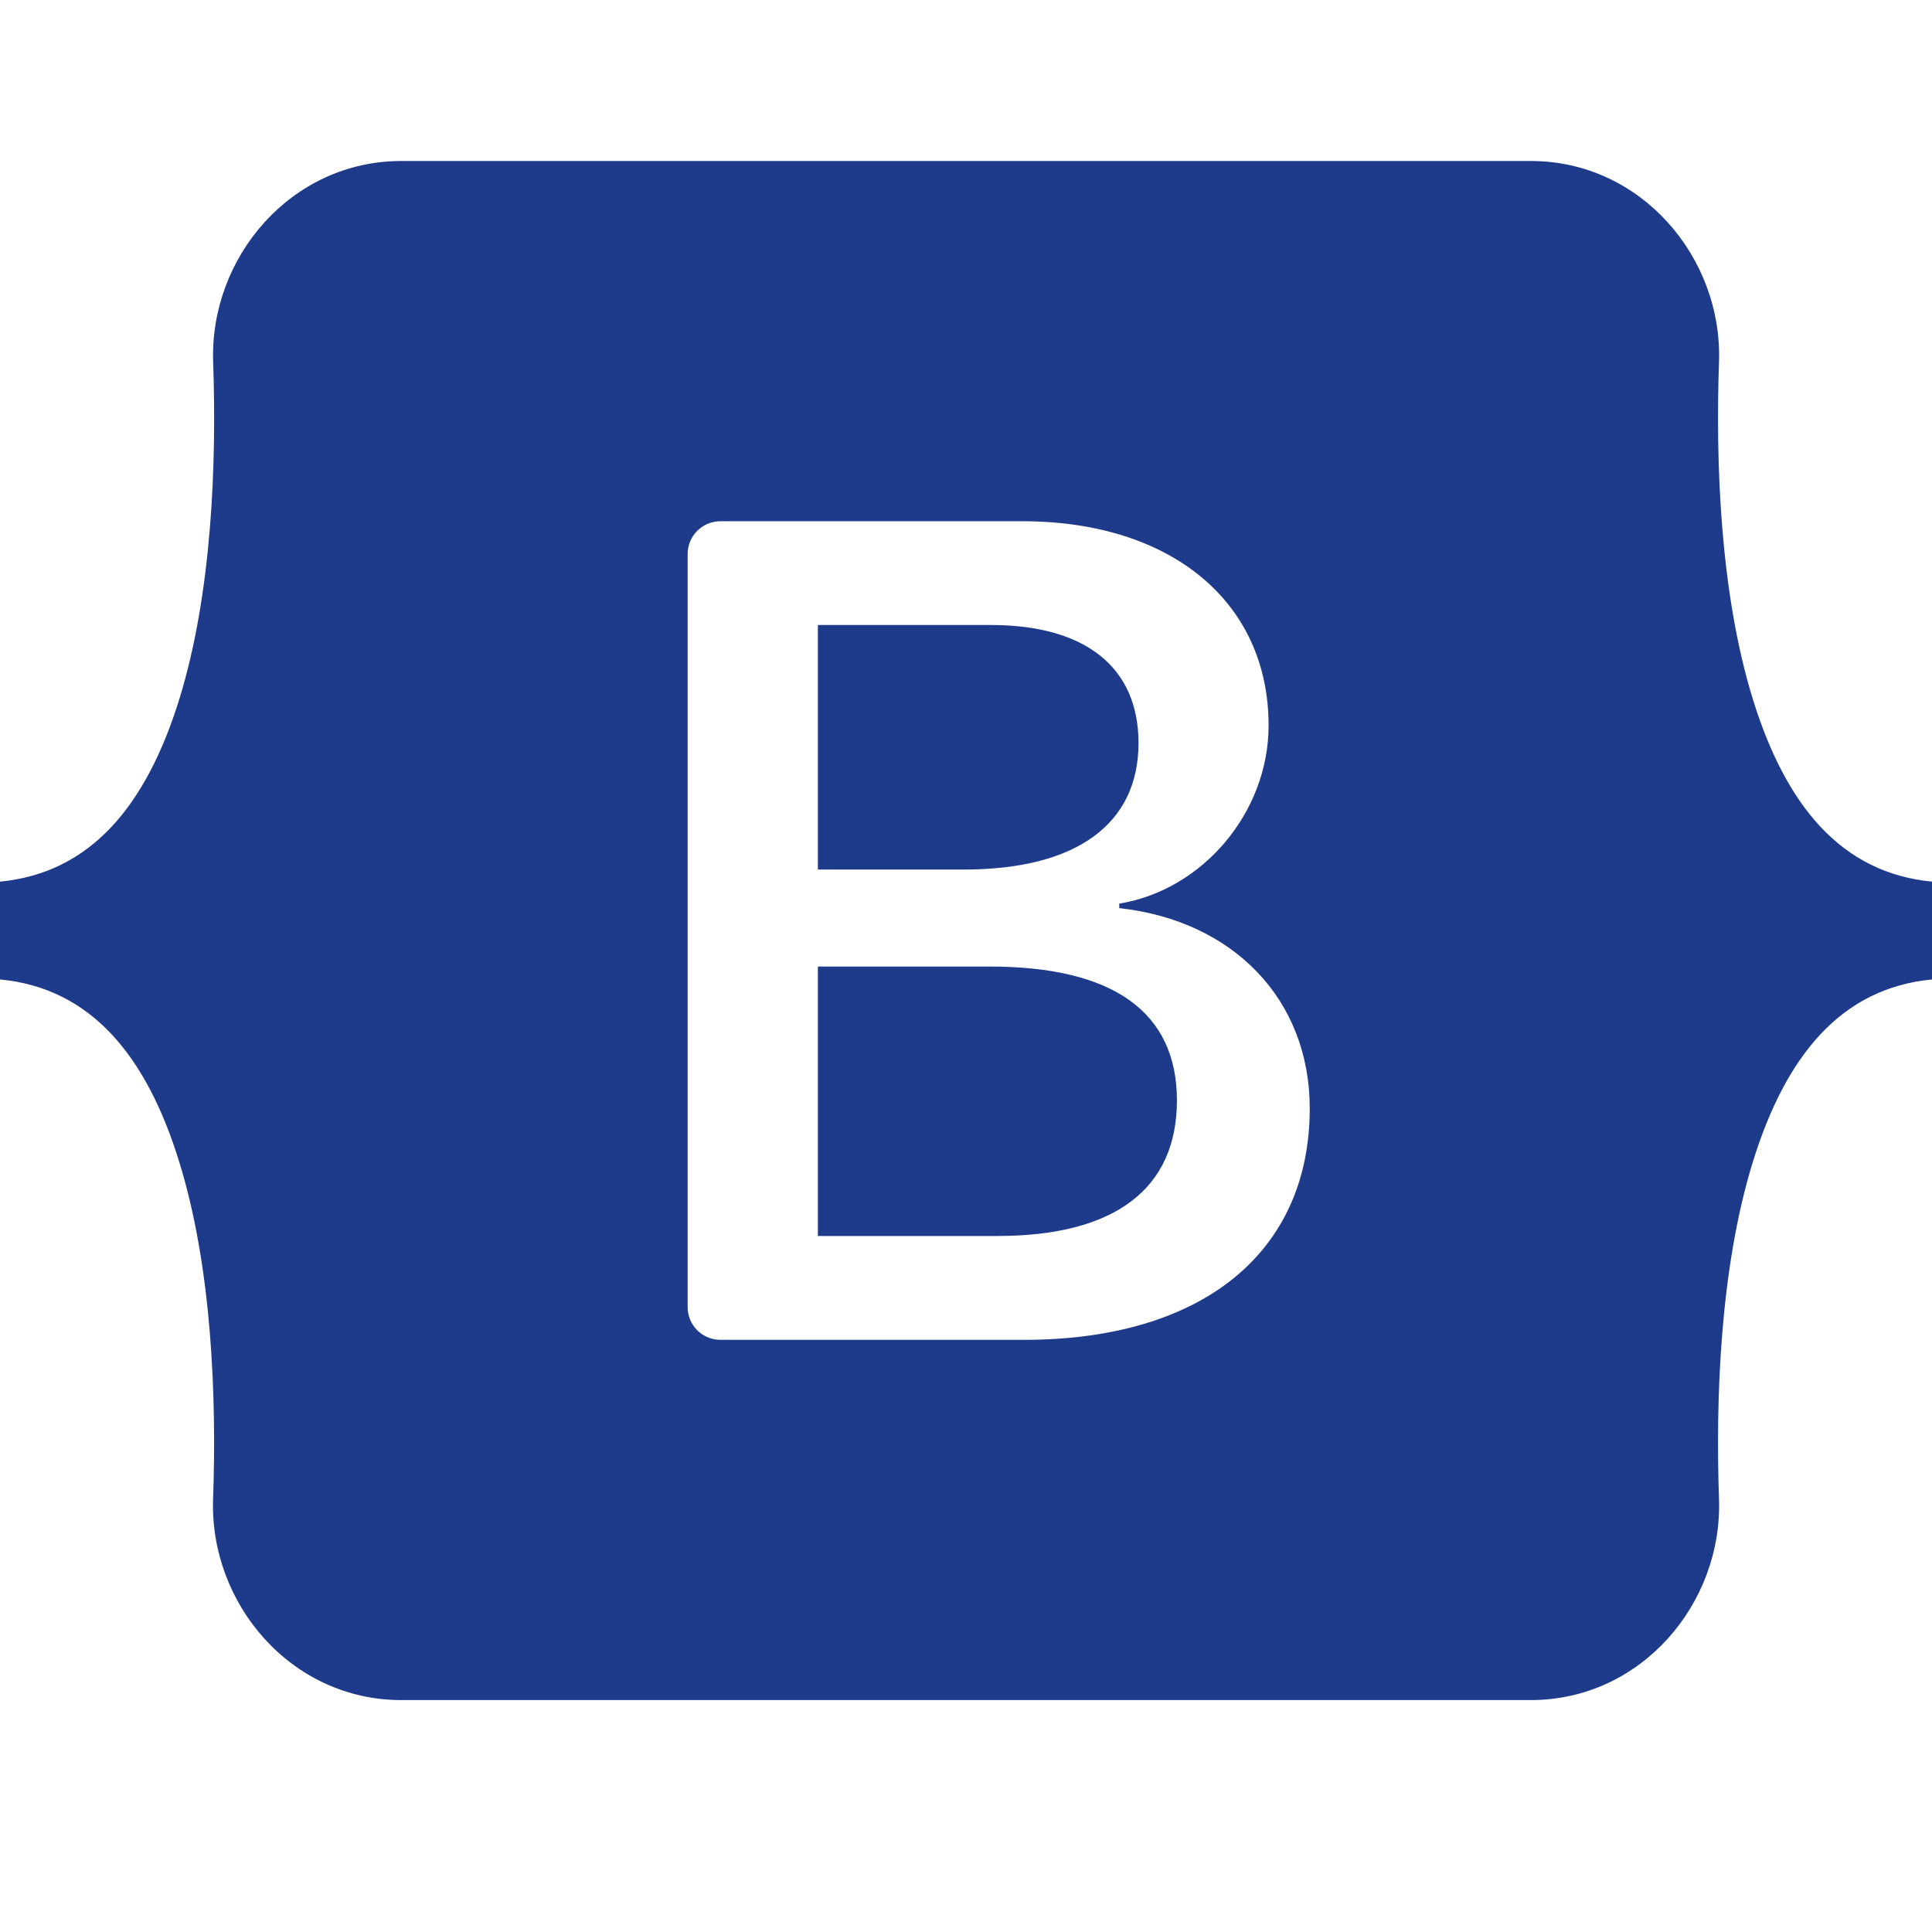
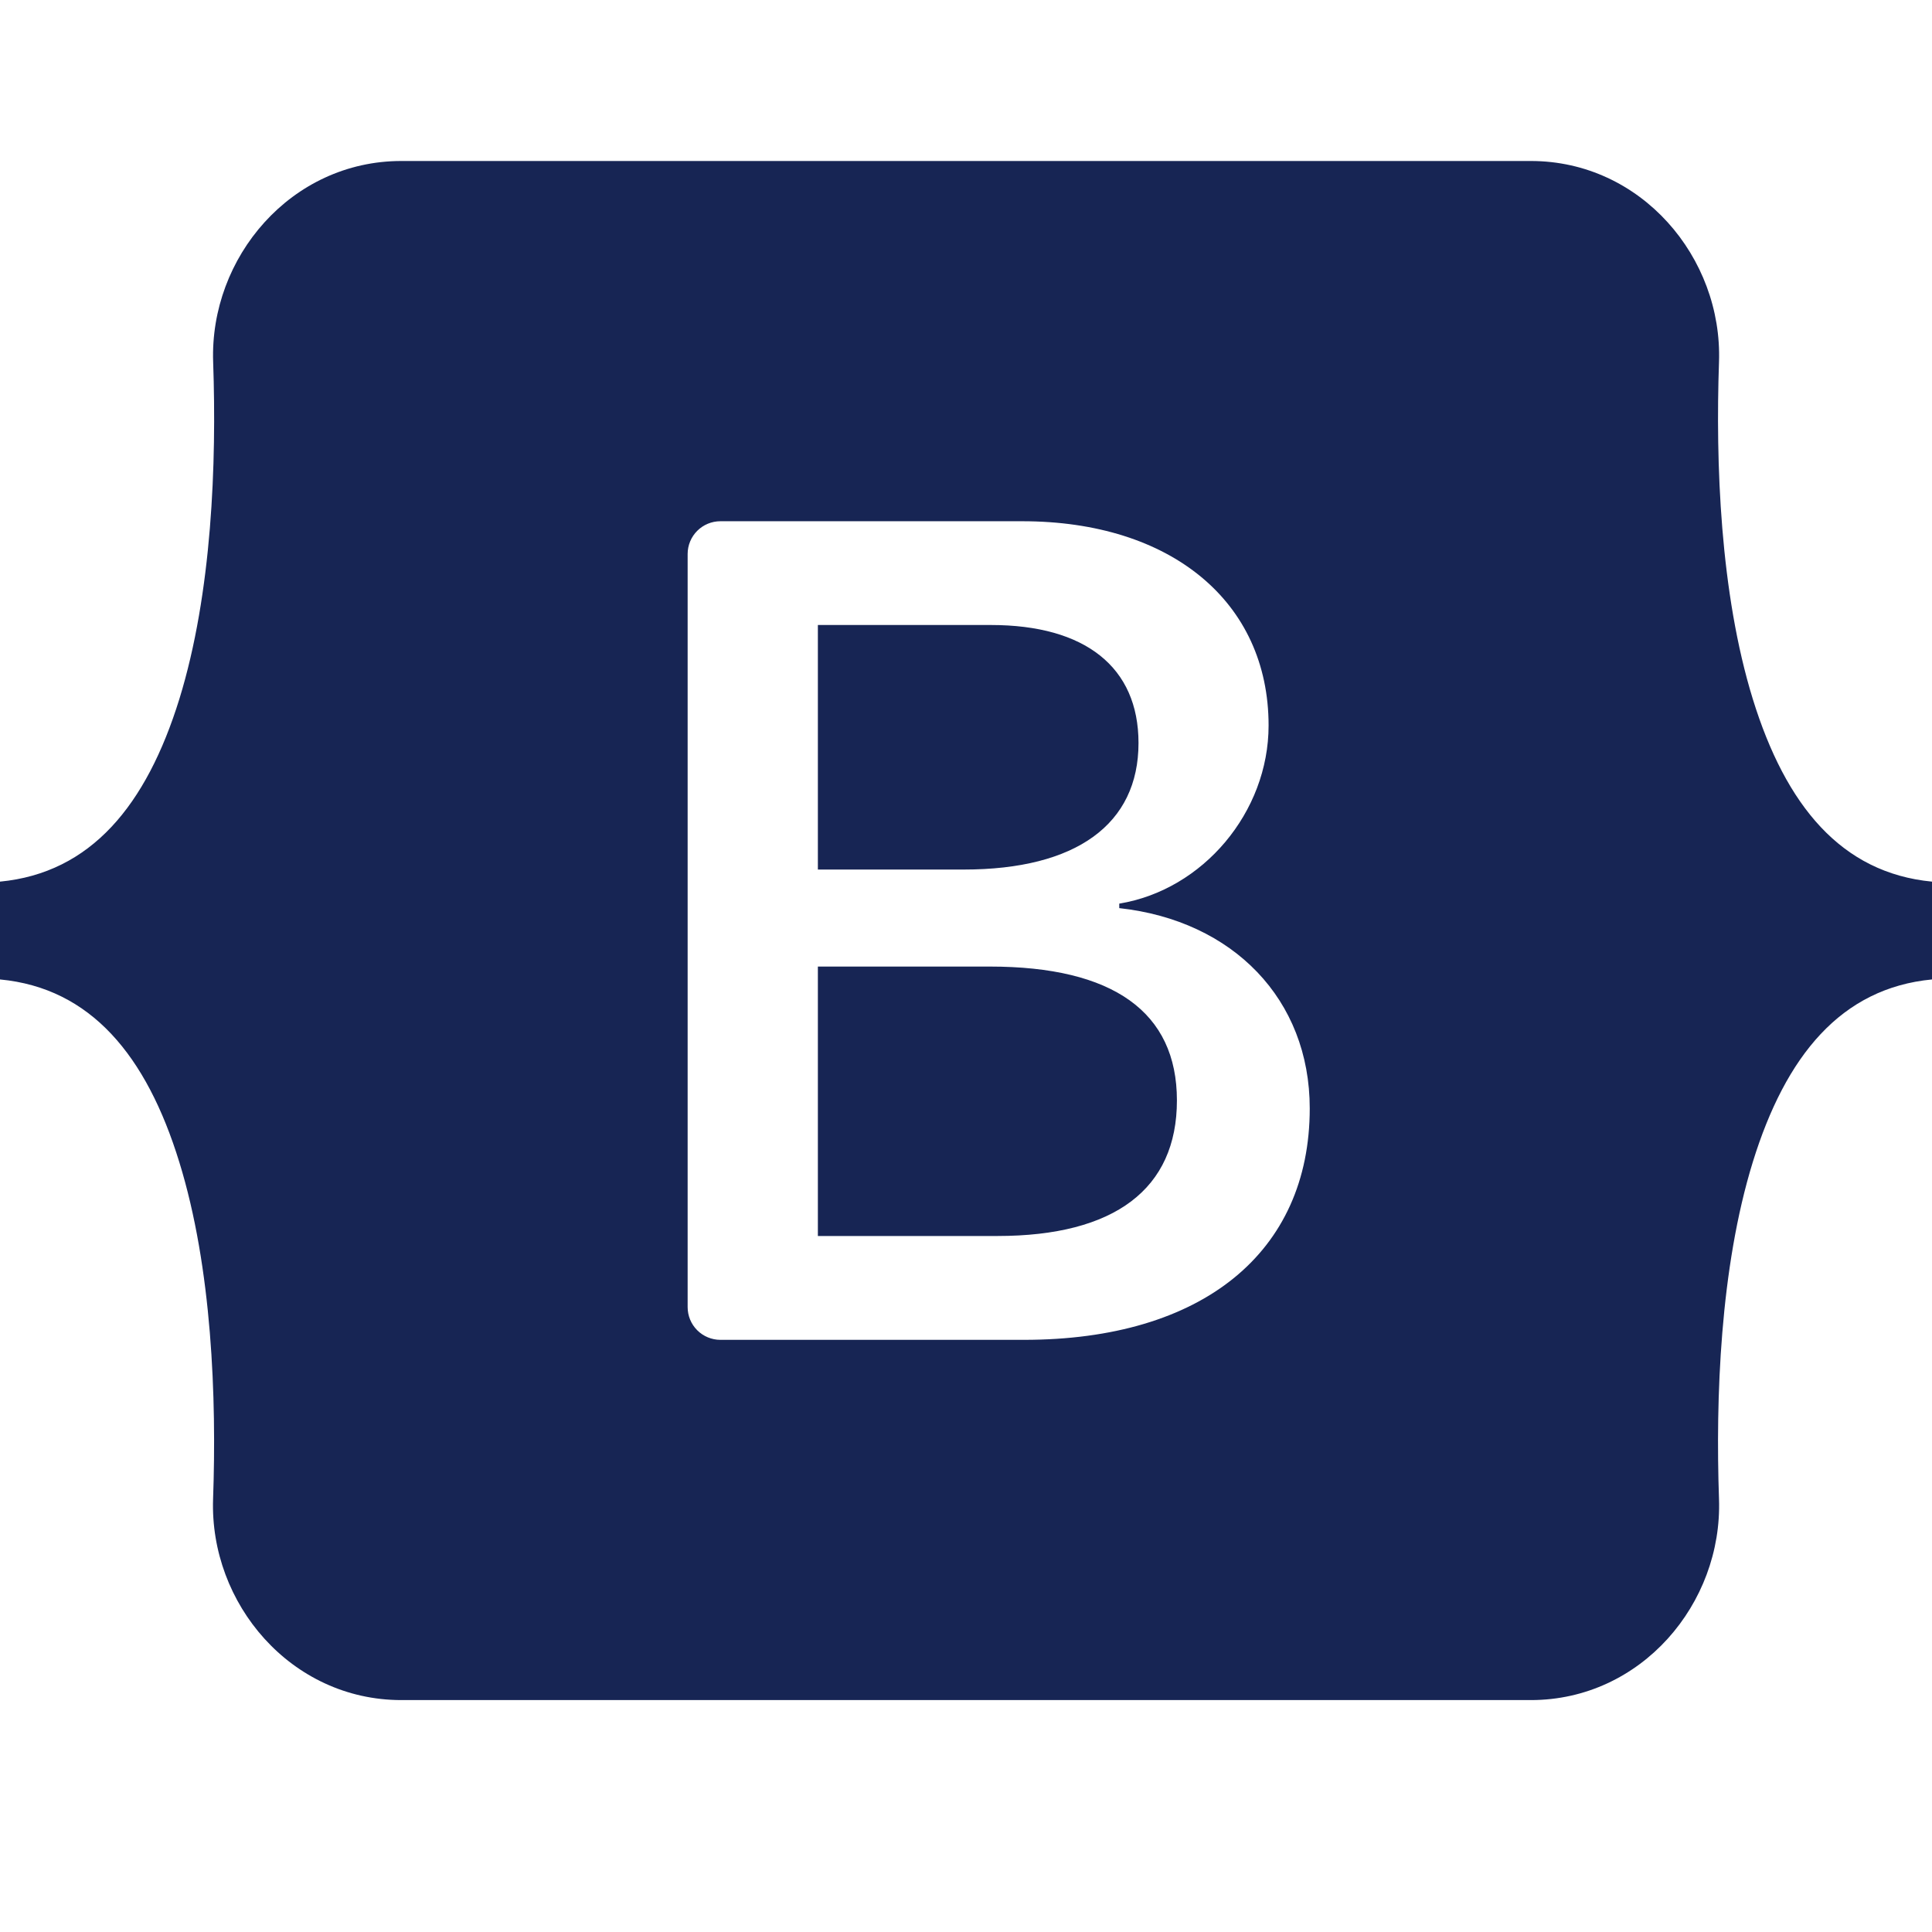
<svg xmlns="http://www.w3.org/2000/svg" width="100" height="100" viewBox="0 0 100 100" fill="none">
-   <path fill-rule="evenodd" clip-rule="evenodd" d="M20.771 8.333C15.062 8.333 10.842 13.329 11.033 18.742C11.213 23.95 10.979 30.688 9.283 36.183C7.575 41.692 4.7 45.183 0 45.633V50.696C4.7 51.142 7.579 54.633 9.279 60.146C10.979 65.642 11.213 72.379 11.029 77.583C10.842 83 15.062 87.996 20.771 87.996H79.237C84.946 87.996 89.167 83 88.975 77.583C88.796 72.379 89.029 65.642 90.725 60.146C92.429 54.633 95.3 51.146 100 50.696V45.633C95.3 45.183 92.429 41.692 90.725 36.183C89.029 30.683 88.796 23.946 88.975 18.742C89.167 13.325 84.942 8.333 79.237 8.333H20.771ZM67.792 57.371C67.792 64.829 62.229 69.35 53 69.35H37.288C36.838 69.35 36.406 69.171 36.088 68.853C35.77 68.535 35.592 68.104 35.592 67.654V28.671C35.593 28.222 35.772 27.792 36.09 27.474C36.408 27.157 36.839 26.979 37.288 26.979H52.913C60.608 26.979 65.662 31.146 65.662 37.55C65.662 42.042 62.263 46.062 57.933 46.771V47.004C63.829 47.65 67.792 51.733 67.792 57.371ZM51.292 32.35H42.333V45.008H49.879C55.712 45.008 58.929 42.658 58.929 38.458C58.929 34.525 56.163 32.35 51.292 32.35ZM42.333 50.029V63.975H51.625C57.696 63.975 60.917 61.538 60.917 56.958C60.917 52.375 57.608 50.029 51.233 50.029H42.333Z" fill="#1E3A8A" />
+   <path fill-rule="evenodd" clip-rule="evenodd" d="M20.771 8.333C15.062 8.333 10.842 13.329 11.033 18.742C11.213 23.95 10.979 30.688 9.283 36.183C7.575 41.692 4.7 45.183 0 45.633V50.696C4.7 51.142 7.579 54.633 9.279 60.146C10.979 65.642 11.213 72.379 11.029 77.583C10.842 83 15.062 87.996 20.771 87.996H79.237C84.946 87.996 89.167 83 88.975 77.583C88.796 72.379 89.029 65.642 90.725 60.146C92.429 54.633 95.3 51.146 100 50.696V45.633C95.3 45.183 92.429 41.692 90.725 36.183C89.029 30.683 88.796 23.946 88.975 18.742C89.167 13.325 84.942 8.333 79.237 8.333H20.771ZM67.792 57.371C67.792 64.829 62.229 69.35 53 69.35H37.288C36.838 69.35 36.406 69.171 36.088 68.853C35.77 68.535 35.592 68.104 35.592 67.654V28.671C35.593 28.222 35.772 27.792 36.09 27.474C36.408 27.157 36.839 26.979 37.288 26.979H52.913C60.608 26.979 65.662 31.146 65.662 37.55C65.662 42.042 62.263 46.062 57.933 46.771V47.004C63.829 47.65 67.792 51.733 67.792 57.371ZM51.292 32.35H42.333V45.008H49.879C55.712 45.008 58.929 42.658 58.929 38.458C58.929 34.525 56.163 32.35 51.292 32.35ZM42.333 50.029V63.975H51.625C57.696 63.975 60.917 61.538 60.917 56.958C60.917 52.375 57.608 50.029 51.233 50.029H42.333Z" fill="#172554" />
</svg>
